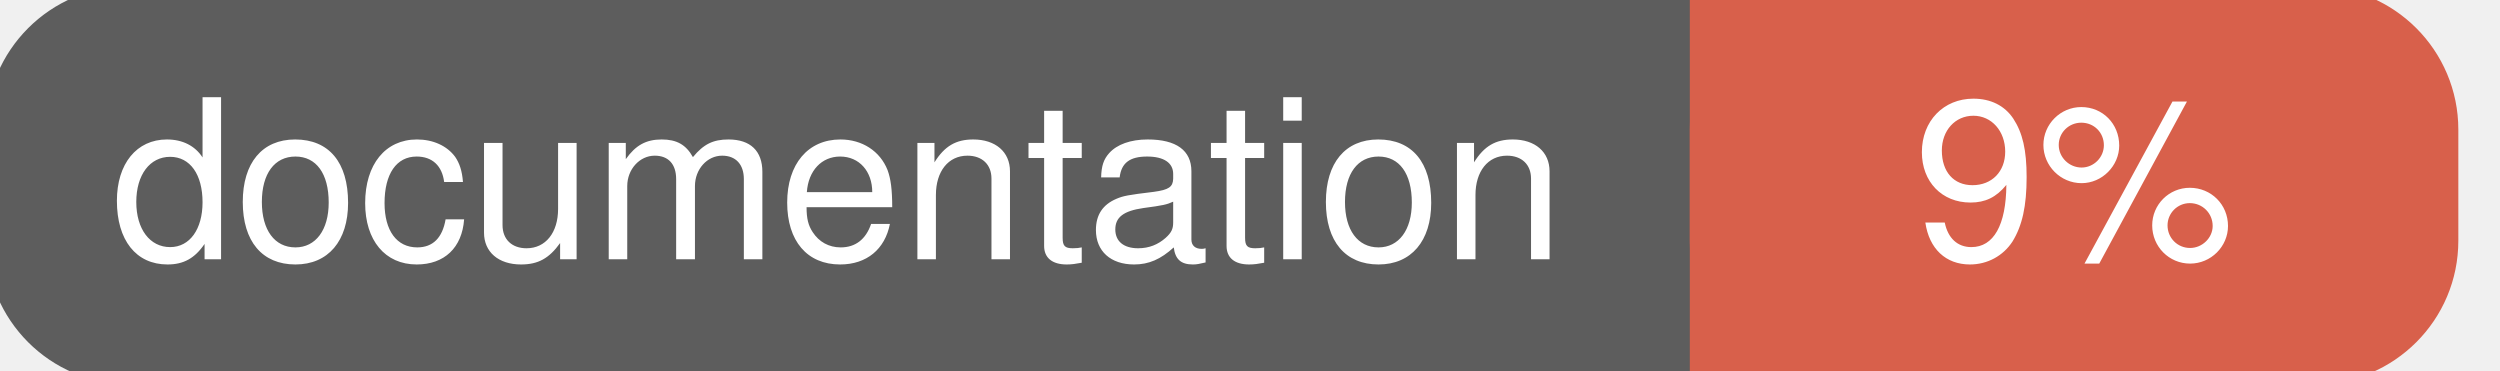
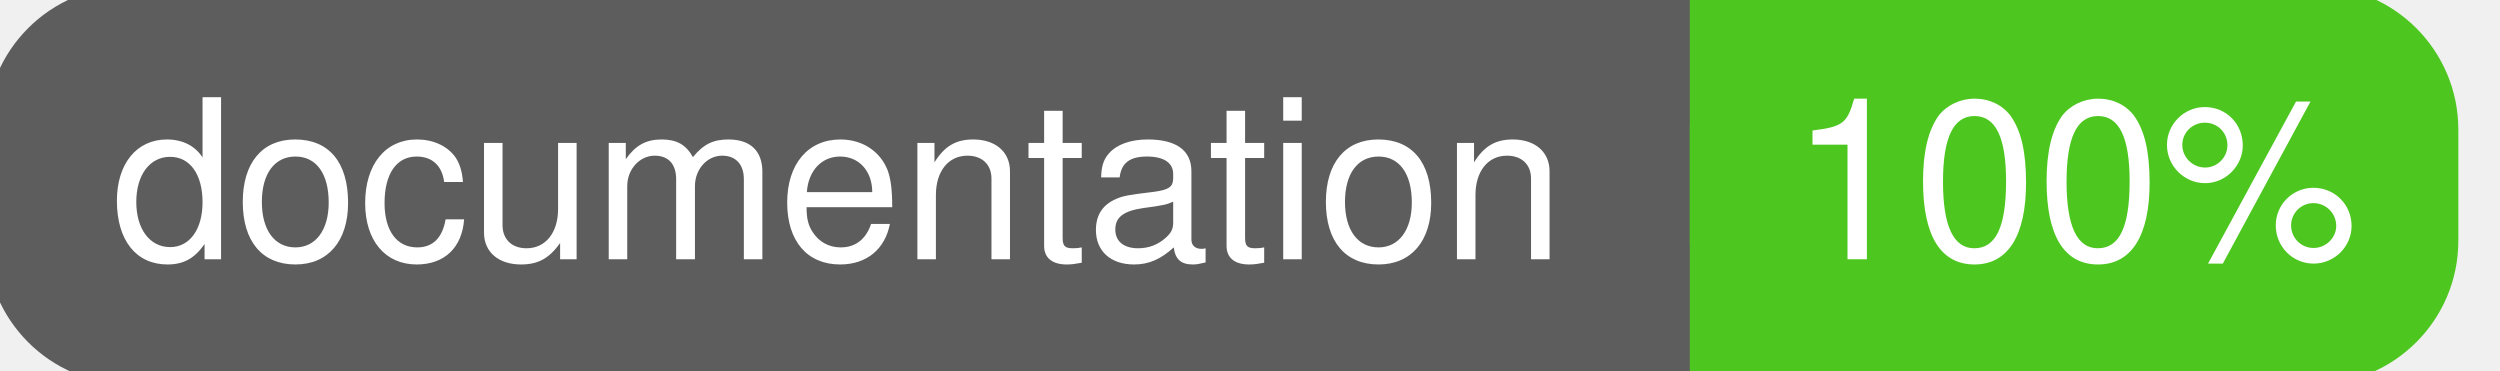
<svg xmlns="http://www.w3.org/2000/svg" width="135" height="20">
  <g>
    <rect id="svg_1" height="20" width="130" y="0" x="0" stroke-width="1.5" stroke="#5d5d5d" fill="#5d5d5d" rx="7" ry="7" />
-     <rect id="svg_2" height="20" width="40" y="0" x="92" stroke-width="1.5" stroke="#d8604b" fill="#d8604b" rx="7" ry="7" />
-     <rect id="svg_3" height="20" width="22" y="0" x="92" stroke-width="1.5" stroke="#d8604b" fill="#d8604b" />
+     <rect id="svg_2" height="20" width="40" y="0" x="92" stroke-width="1.5" stroke="#4dc71f" fill="#4dc71f" rx="7" ry="7" />
+     <rect id="svg_3" height="20" width="22" y="0" x="92" stroke-width="1.5" stroke="#4dc71f" fill="#4dc71f" />
    <text xml:space="preserve" text-anchor="start" font-family="Helvetica, Arial, sans-serif" font-size="12" id="svg_4" y="14" x="6" stroke-width="0" stroke="#5d5d5d" fill="#ffffff">documentation</text>
-     <text xml:space="preserve" text-anchor="middle" font-family="Helvetica, Arial, sans-serif" font-size="12" id="svg_5" y="14" x="112" stroke-width="0" stroke="#5d5d5d" fill="#ffffff" style="text-anchor: middle">9%</text>
+     <text xml:space="preserve" text-anchor="middle" font-family="Helvetica, Arial, sans-serif" font-size="12" id="svg_5" y="14" x="112" stroke-width="0" stroke="#5d5d5d" fill="#ffffff" style="text-anchor: middle">100%</text>
  </g>
</svg>
